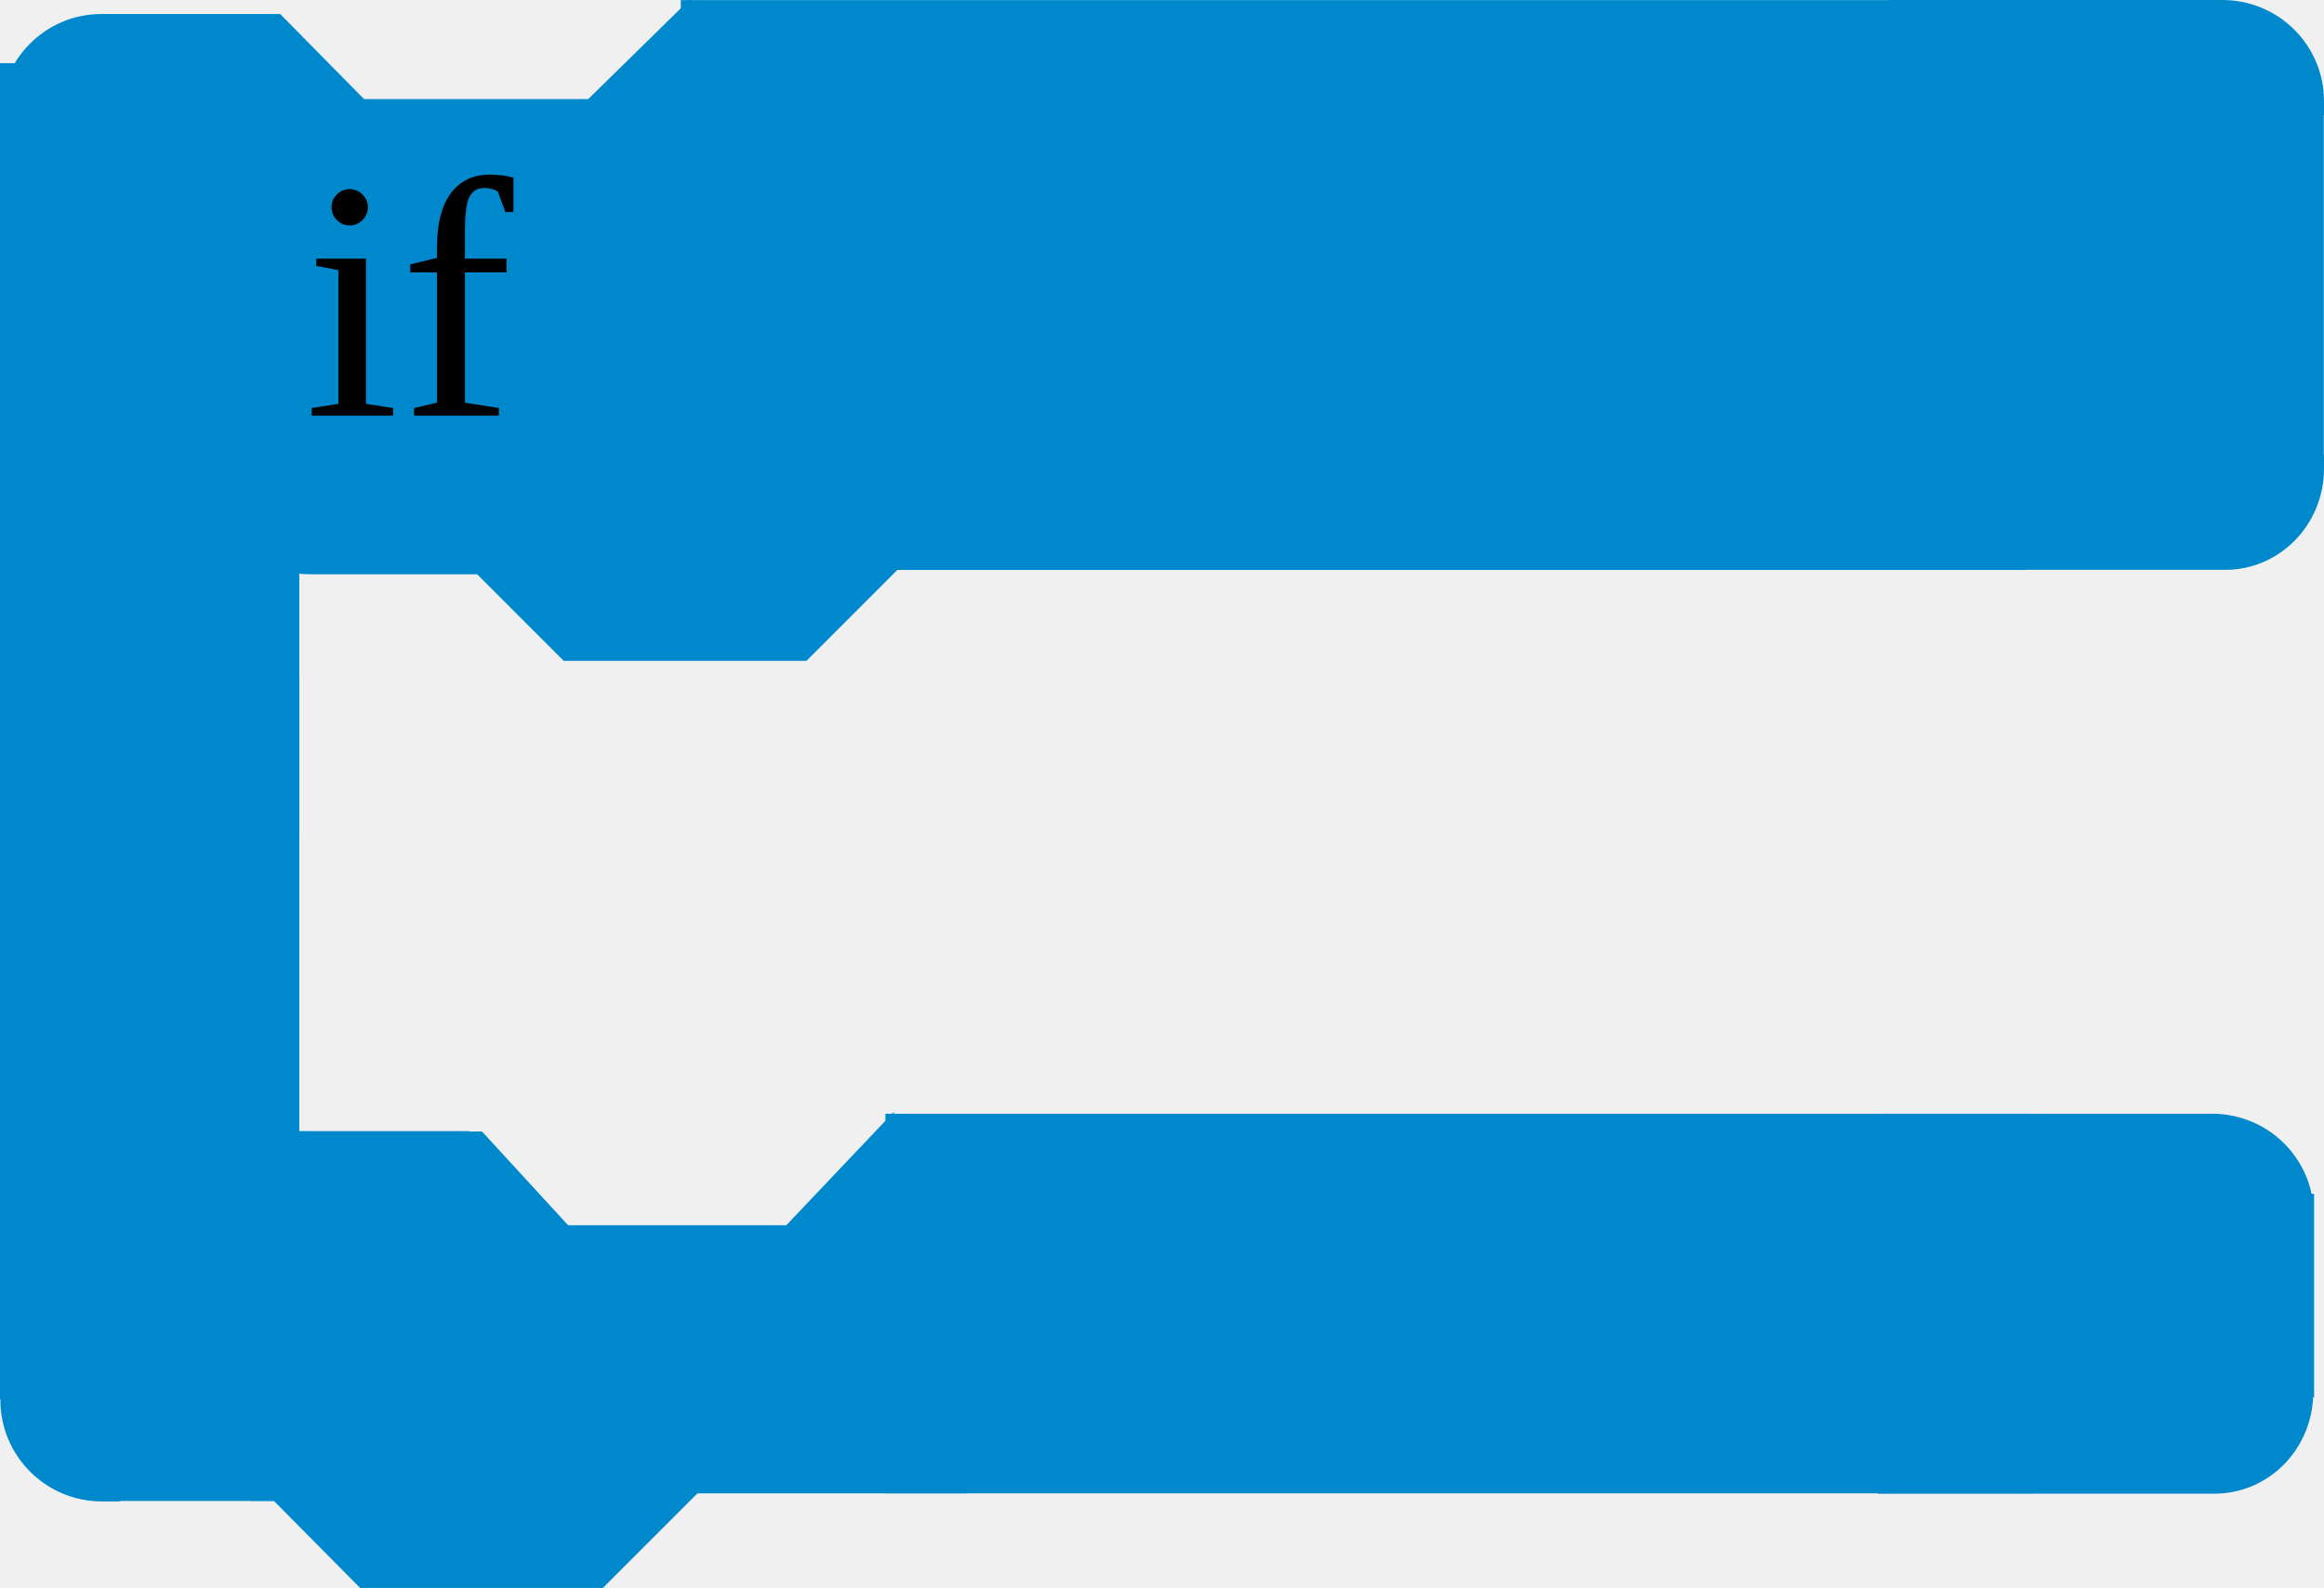
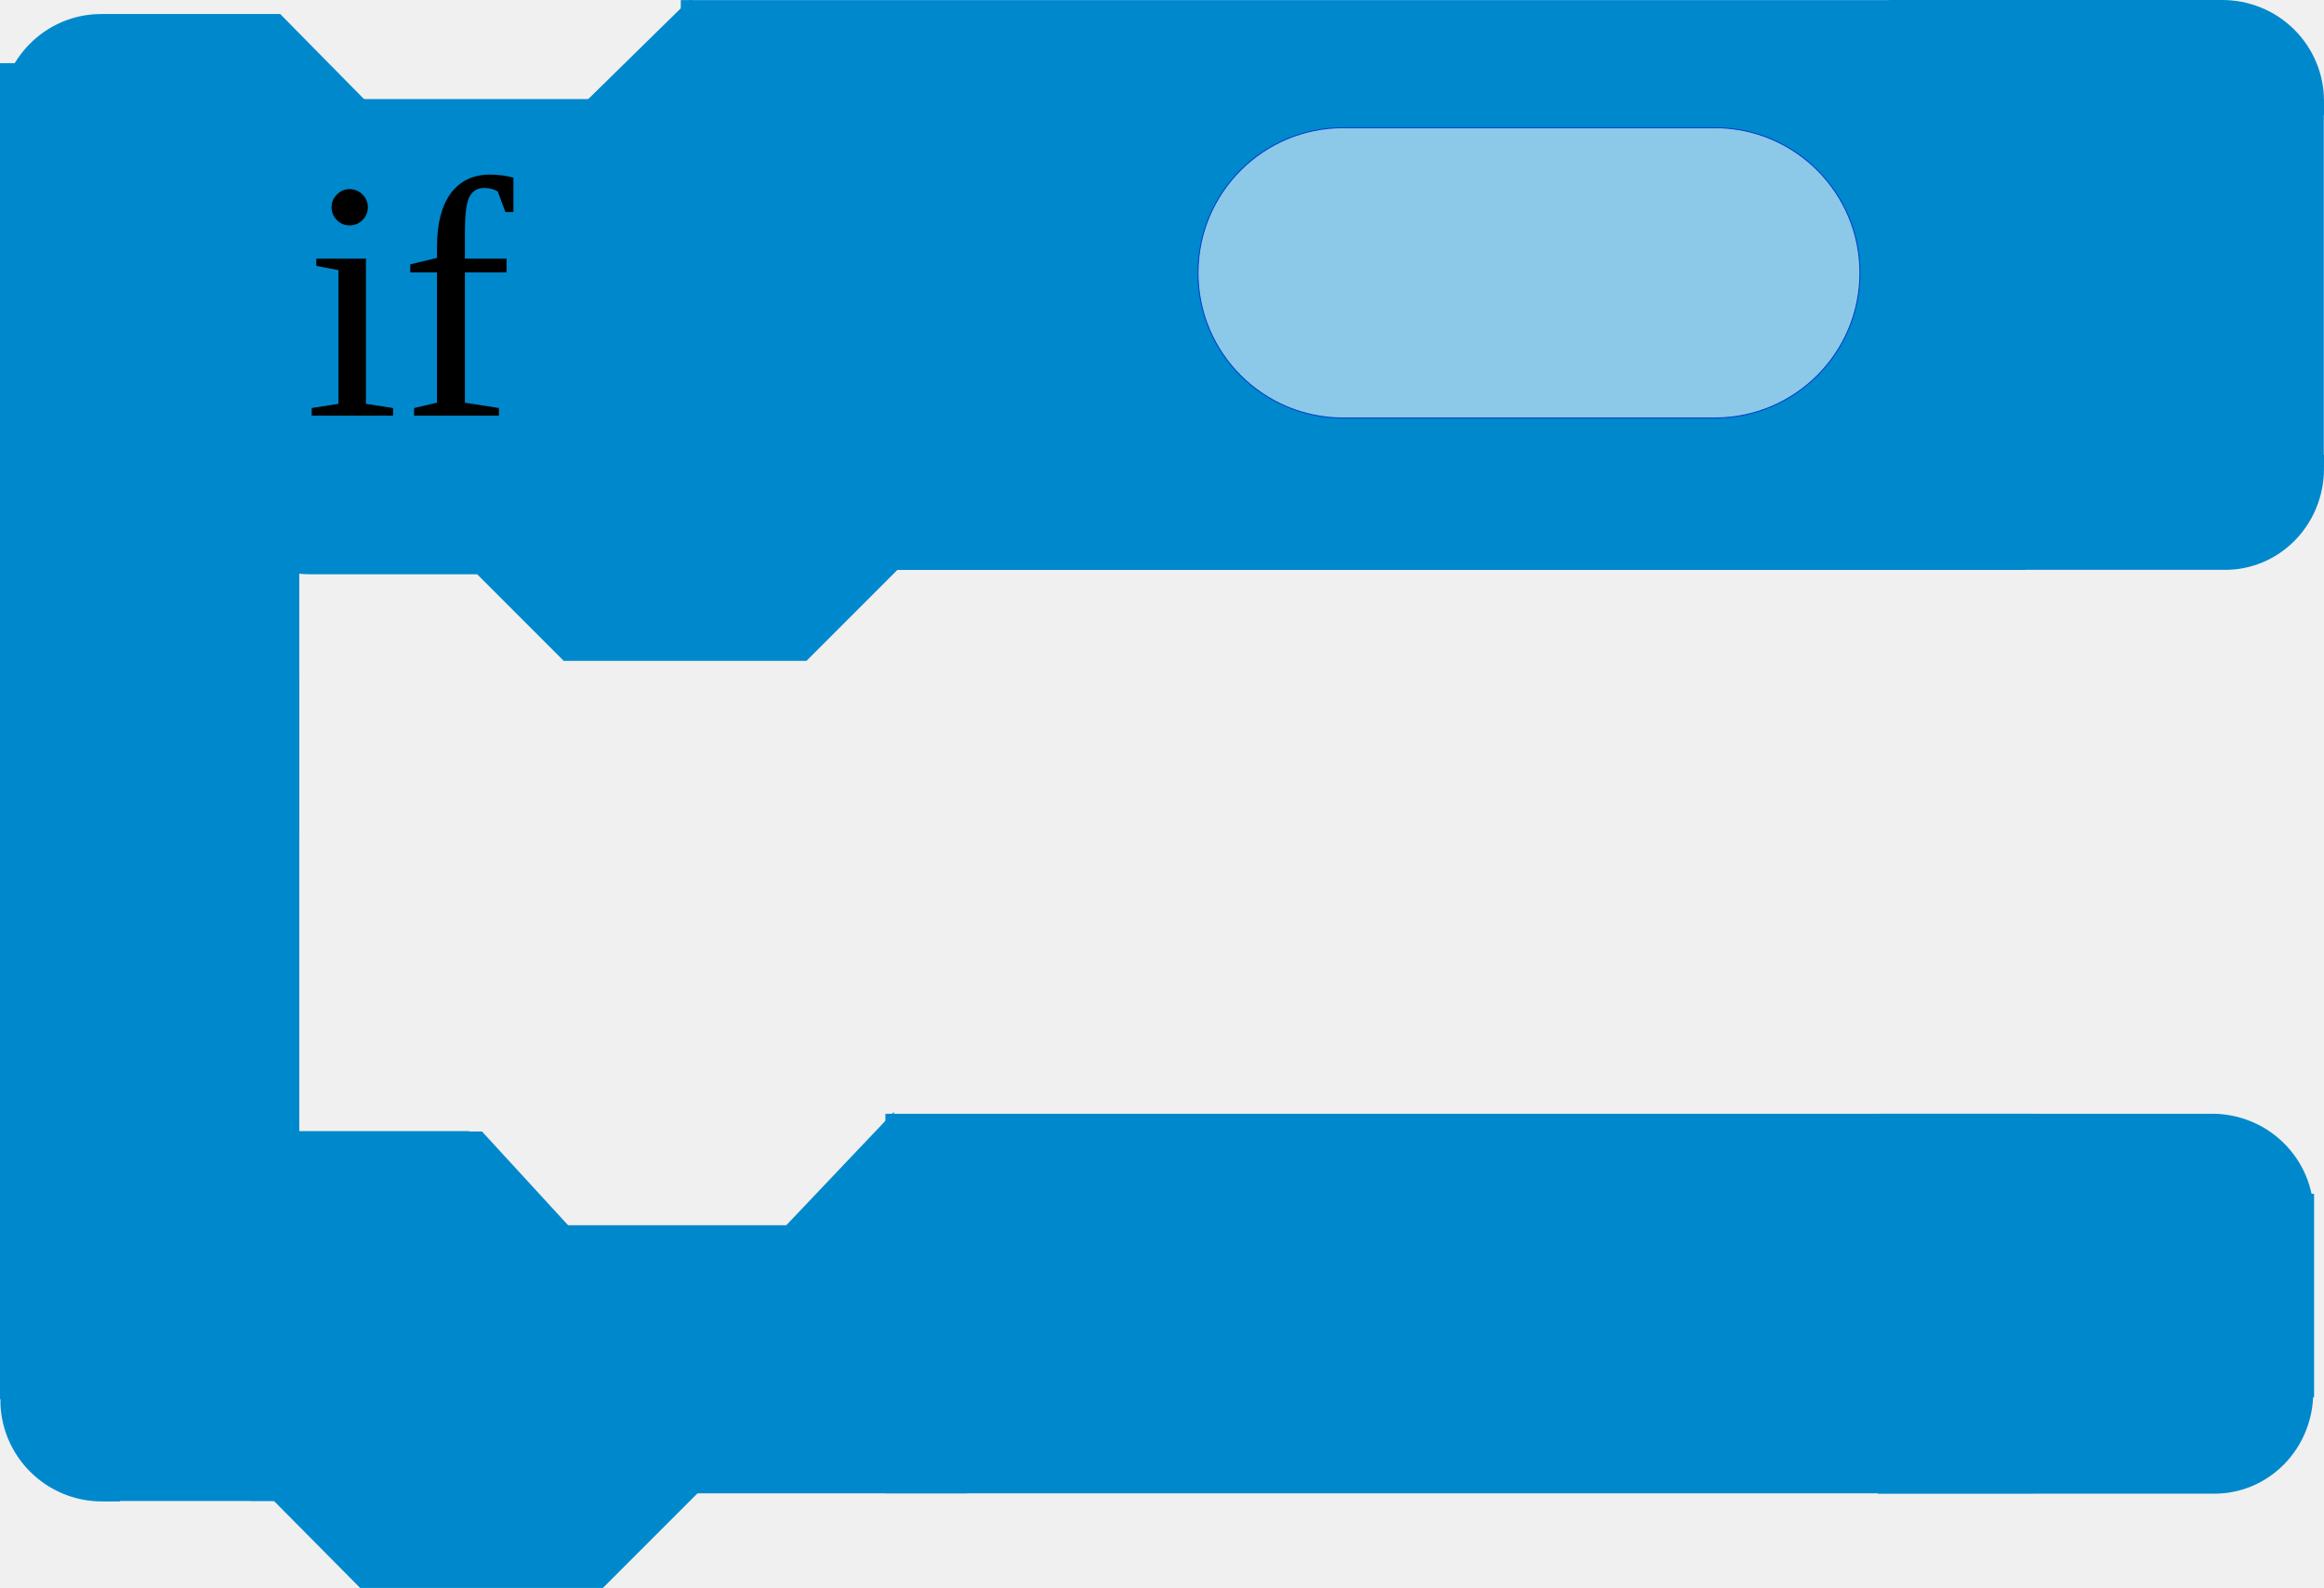
<svg xmlns="http://www.w3.org/2000/svg" height="64.942" version="1.1" width="95.059" style="overflow:hidden" id="bracket">
  <defs id="defs29">
    </defs>
  <rect style="opacity:0.549;fill:#ffff00;fill-opacity:0;stroke:#000000;stroke-width:3.241;stroke-miterlimit:4;stroke-opacity:0;stroke-dasharray:none" id="name-bounding-box" width="36.794" height="9.387" x="12.21" y="7.964" />
  <g id="colors" style="fill:#0088cc;stroke:#0088cc;" data-secondary="fill:#0099dd;stroke:#0099dd">
-     <rect data-shift="y-topExpandBox x-topExpandBox" style="opacity:0.549;fill:#ffffff;fill-opacity:1;stroke:#0000cc;stroke-width:0.039;stroke-miterlimit:4;stroke-opacity:1;stroke-dasharray:none" id="inputField" width="27.074" height="11.871" x="49.003" y="5.223" ry="5.936" />
    <path d="M 0.596,4.759 A 3.539,3.591 0 0 1 4.135,1.168 l 7.078,0 3.539,3.591 9.437,0 3.539,-3.471 0,3.471" style="stroke-width:1.188" id="topInIndent" />
    <rect data-stretch="y-cond x-cond x-name y-name" x="31" y="3.158" width="48.7" height="16.998" style="stroke-width:6.307" id="topExpandBox" />
    <rect data-stretch="y-name y-cond" x="8.837" y="4.337" width="28.169" height="15.406" r="0" rx="0" ry="0" style="stroke-width:0.57" id="topIndentRect" />
    <path d="m 9.142,19.356 a 3.54,3.54 0 0 0 3.54,3.54 l 7.08,0 3.54,3.54 9.44,0 3.54,-3.54 0,-3.658" style="stroke-width:1.18" id="topOutIndent" data-shift="y-topExpandBox" />
    <path data-shift="y-bottomExpandBox" style="stroke-width:1.229;stroke-miterlimit:4;stroke-dasharray:none;overflow:hidden" d="m 4.285,57.227 -3.656,0.031 a 3.54,3.54 0 0 0 3.531,3.531 l 0.125,0 0,-3.562 z" id="bottomLeftCorner" />
    <path data-shift="x-topExpandBox " style="stroke-width:1.183;overflow:hidden" d="m 77.861,0.592 0,3.528 16.606,0 a 3.563,3.537 0 0 0 -3.585,-3.528 l -13.021,0 z" id="topRightCorner" />
    <path data-shift="y-topExpandBox x-topExpandBox " style="stroke-width:1.167;overflow:hidden" d="m 77.837,19.177 0,3.544 13.164,0 a 3.452,3.553 0 0 0 3.474,-3.544 l -16.638,0 z" id="topBRcorner" />
    <rect data-stretch="y-cond" data-shift="x-topExpandBox " x="77.481" y="4.267" width="17.35" height="14.757" r="0" rx="0" ry="0" style="stroke-width:0.438;overflow:hidden" id="topRightRect" />
    <rect data-stretch="y-cond" x="2.155" y="4.739" width="7.931" height="27.328" style="stroke-width:4.311;overflow:hidden" id="topSpine" />
    <rect data-stretch="y-true_next" data-shift="y-topSpine" x="2.155" y="29.739" width="7.931" height="25.328" style="stroke-width:4.311;overflow:hidden" id="spine" />
    <path data-shift="y-bottomExpandBox x-bottomExpandBox" style="stroke-width:1.183;overflow:hidden" d="m 77.443,46.14 0,3.528 16.606,0 a 3.563,3.537 0 0 0 -3.585,-3.528 l -13.021,0 z" id="bottomTRcorner" />
    <path data-shift="y-bottomExpandBox x-bottomExpandBox" style="stroke-width:1.167;overflow:hidden" d="m 77.397,56.959 0,3.544 13.164,0 a 3.452,3.553 0 0 0 3.474,-3.544 l -16.638,0 z" id="bottomRightCorner" />
    <rect data-shift="y-bottomExpandBox x-bottomExpandBox" x="76.389" y="48.989" width="18.1" height="7.99" r="0" rx="0" ry="0" style="stroke-width:0.329;overflow:hidden" id="bottomRightRect" />
    <path data-shift="y-bottomExpandBox" style="stroke-width:1.229;overflow:hidden" d="m 18.852,46.89 0,3.844 4.125,0 -3.531,-3.844 -0.594,0 z m 17.094,0.125 -3.531,3.719 3.531,0 0,-3.719 z" id="bottomInIndent" />
    <path data-shift="y-bottomExpandBox" style="stroke-width:0.423;overflow:hidden" d="m 18.446,50.32 0,8.427 17.907,0 0,-8.427 -17.907,0 z" id="bottomDentRect" />
    <path data-shift="y-bottomExpandBox" style="stroke-width:1.18;overflow:hidden" d="m 10.852,58.446 0,2.344 0.594,0 3.531,3.562 9.438,0 3.562,-3.562 0,-2.344 -17.125,0 z" id="bottomOutDent" />
    <rect data-shift="y-bottomExpandBox" x="5.597" y="47.616" width="12.238" height="12.412" style="stroke-width:2.714;overflow:hidden" id="bottomLeftBase" />
    <rect data-shift="y-spine" data-stretch="x-cond" x="38.569" y="47.903" width="42.246" height="10.816" style="stroke-width:4.707;overflow:hidden" id="bottomExpandBox" />
    <rect data-shift="y-bottomExpandBox" x="25.507" y="52.388" width="12.958" height="7.593" style="stroke-width:2.184;overflow:hidden" id="bottomLeftBase-7" />
+     <rect data-shift="y-topExpandBox x-topExpandBox" style="opacity:0.549;fill:#ffffff;fill-opacity:1;stroke:#0000cc;stroke-width:0.039;stroke-miterlimit:4;stroke-opacity:1;stroke-dasharray:none" id="inputField" width="27.074" height="11.871" x="49.003" y="5.223" ry="5.936" />
  </g>
  <text x="12.452" y="17" data-align-center="y-topExpandBox" style="font-size:14px">if</text>
  <line class="connection-area" data-ptr="next true_next false_next" data-role="in" x1="14.965" y1="4.084" x2="23.965" y2="4.084" id="next-in" />
  <line class="connection-area" data-ptr="next" data-role="out" data-shift="y-bottomExpandBox" x1="15.109" y1="64.84" x2="24.109" y2="64.84" id="next-out" />
  <line class="connection-area" data-ptr="true_next" data-role="out" data-shift="y-topExpandBox" x1="23.509" y1="26.74" x2="32.509" y2="26.74" id="true_next-out" />
  <line class="connection-area" data-ptr="cond" data-role="out" data-align-center="y-topExpandBox" x1="50" y1="11" x2="50" y2="11" id="cond-out" />
  <line class="connection-highlight" style="opacity:0" data-ptr="next" data-role="in" x1="5" y1="4" x2="80" y2="4" />
  <line class="connection-highlight" style="opacity:0" data-ptr="next" data-role="out" x1="5" y1="64" x2="80" y2="64" />
-   <line class="connection-highlight" style="opacity:0" data-ptr="true_next" data-role="out" x1="10" y1="20" x2="80" y2="20" />
+   <line class="connection-highlight" style="opacity:0" data-ptr="true_next" data-role="out" x1="10" y1="24" x2="80" y2="24" />
+   <line class="connection-highlight" style="opacity:0" data-ptr="cond" data-role="out" x1="50" y1="11" x2="77" y2="11" />
  <rect style="opacity:0" data-ptr="name" class="initial-measure" width="35" height="17" x="0" y="0" id="rect33" />
  <rect style="opacity:0" data-ptr="true_next" class="initial-measure" width="20" height="29.5" x="0" y="0" id="rect33" />
  <rect style="opacity:0" data-ptr="cond" class="initial-measure" width="40" height="15" x="0" y="0" />
</svg>
